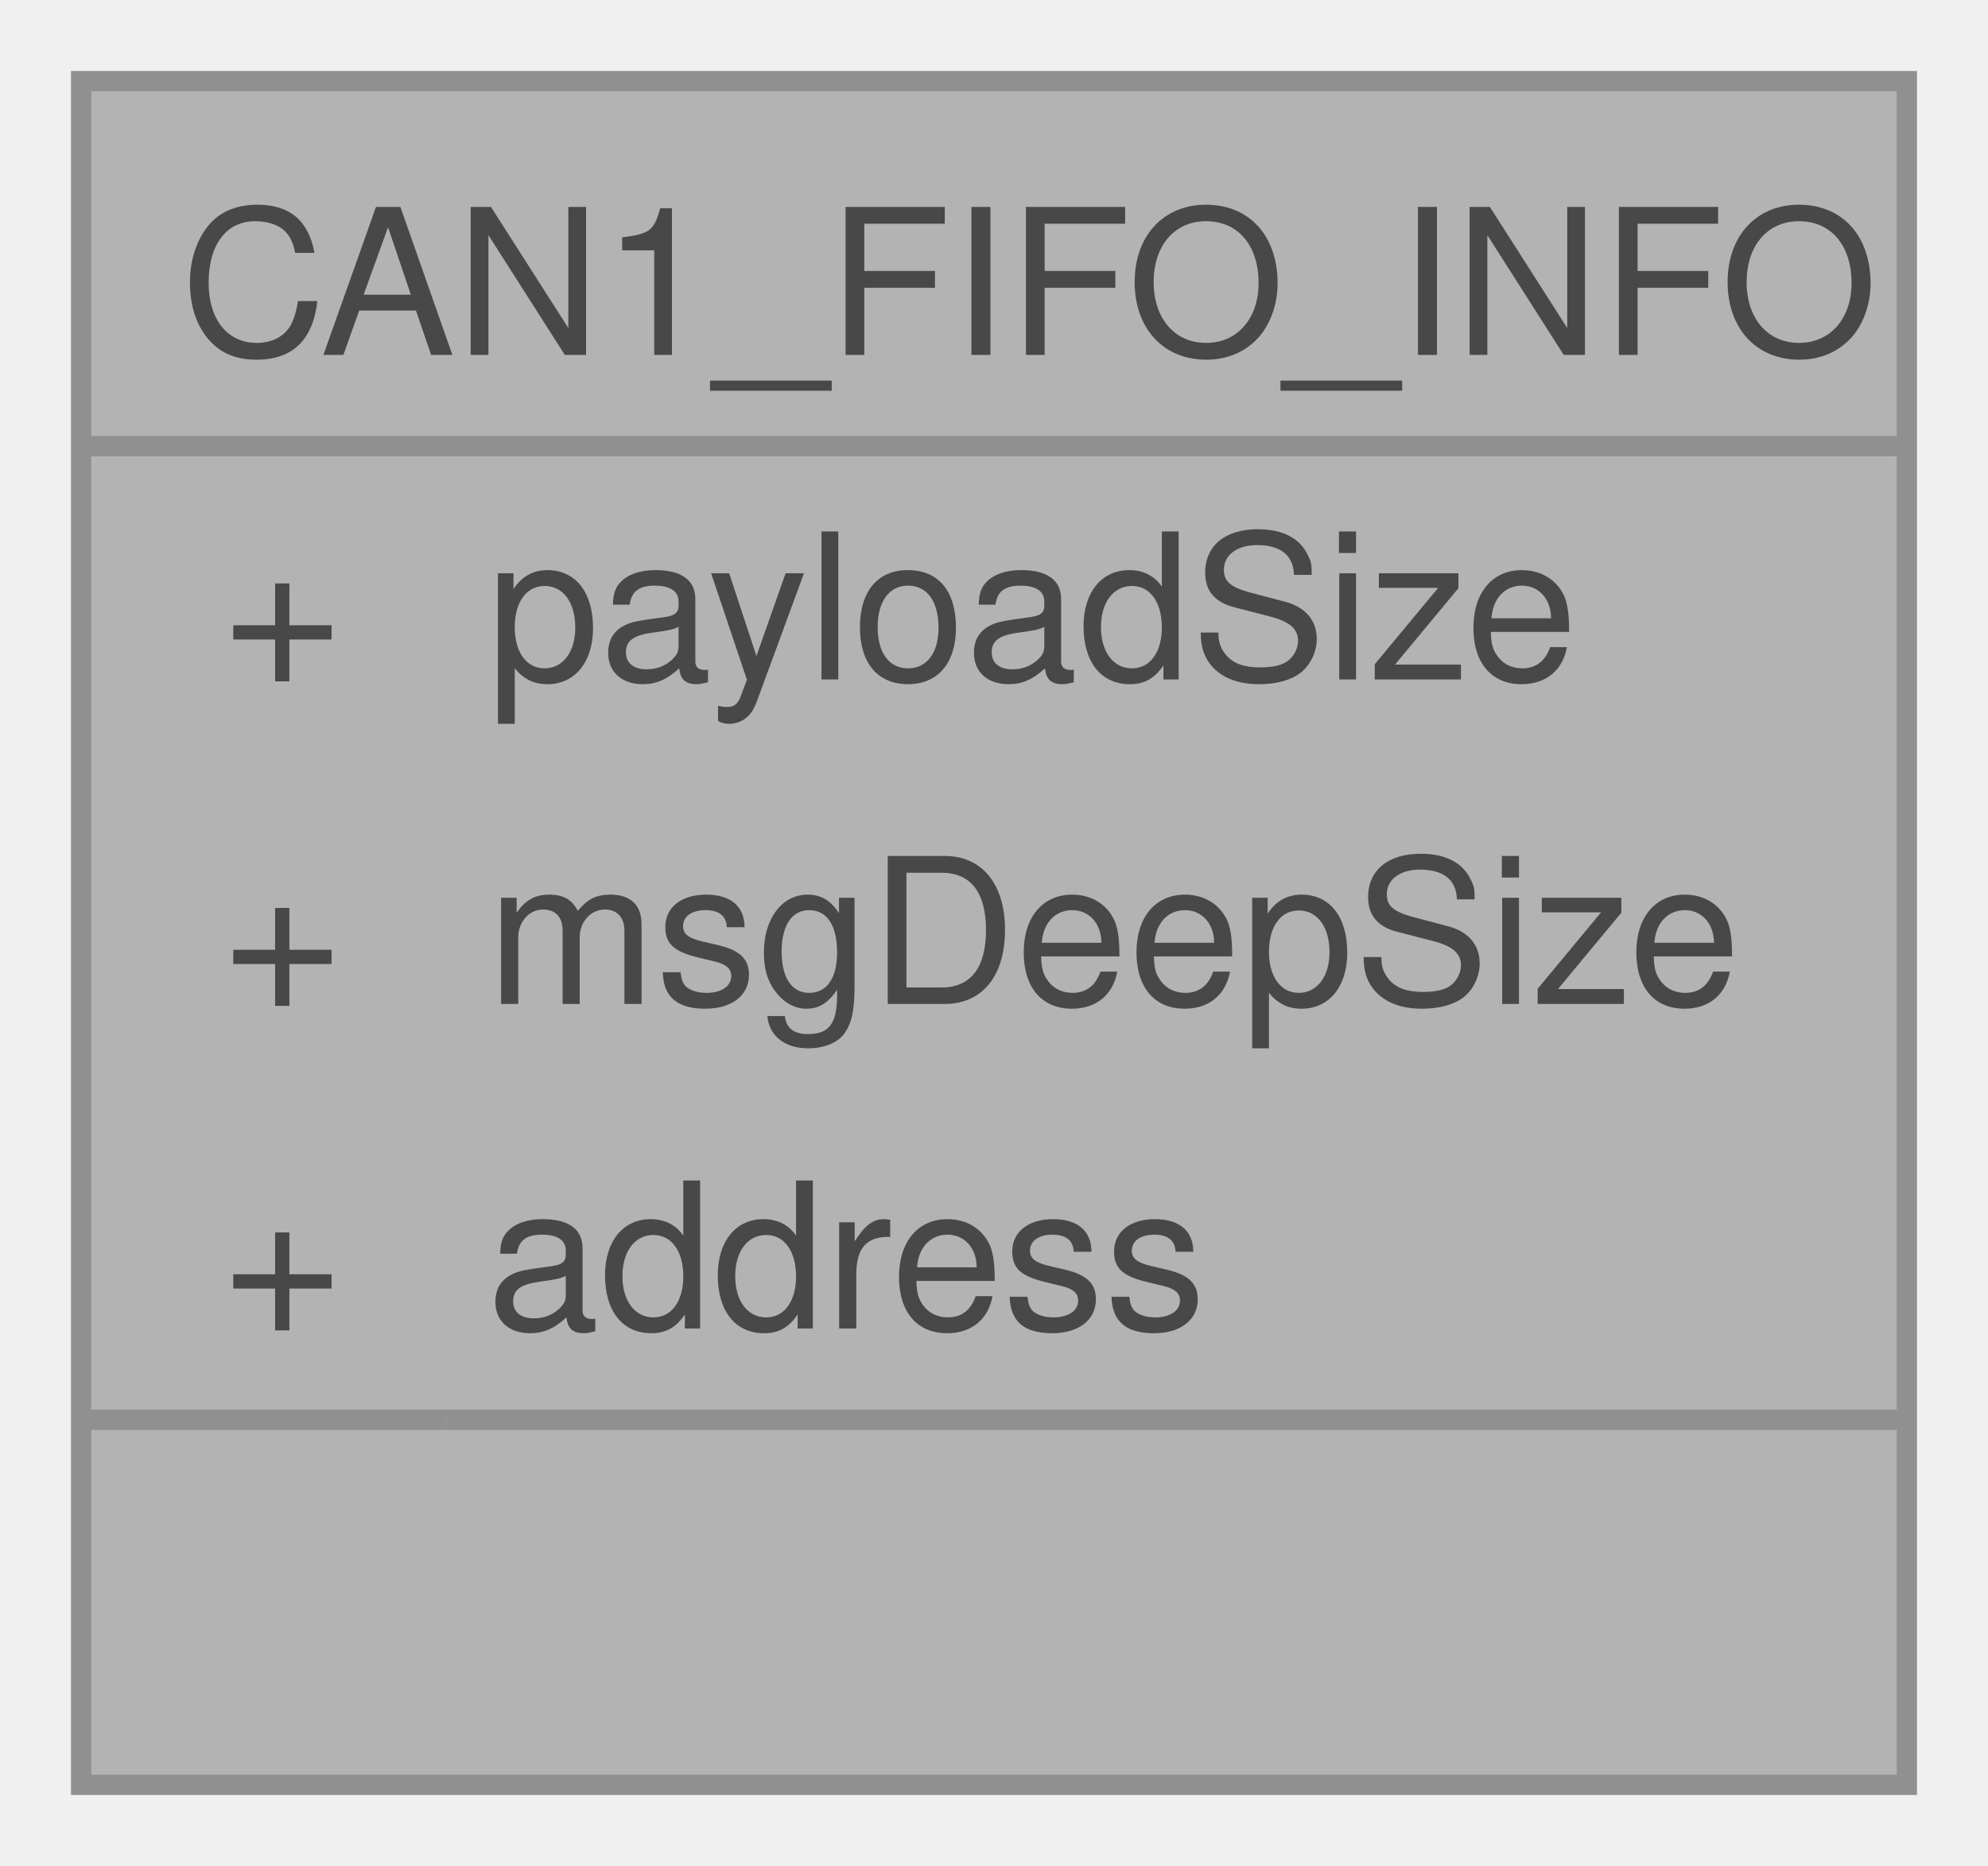
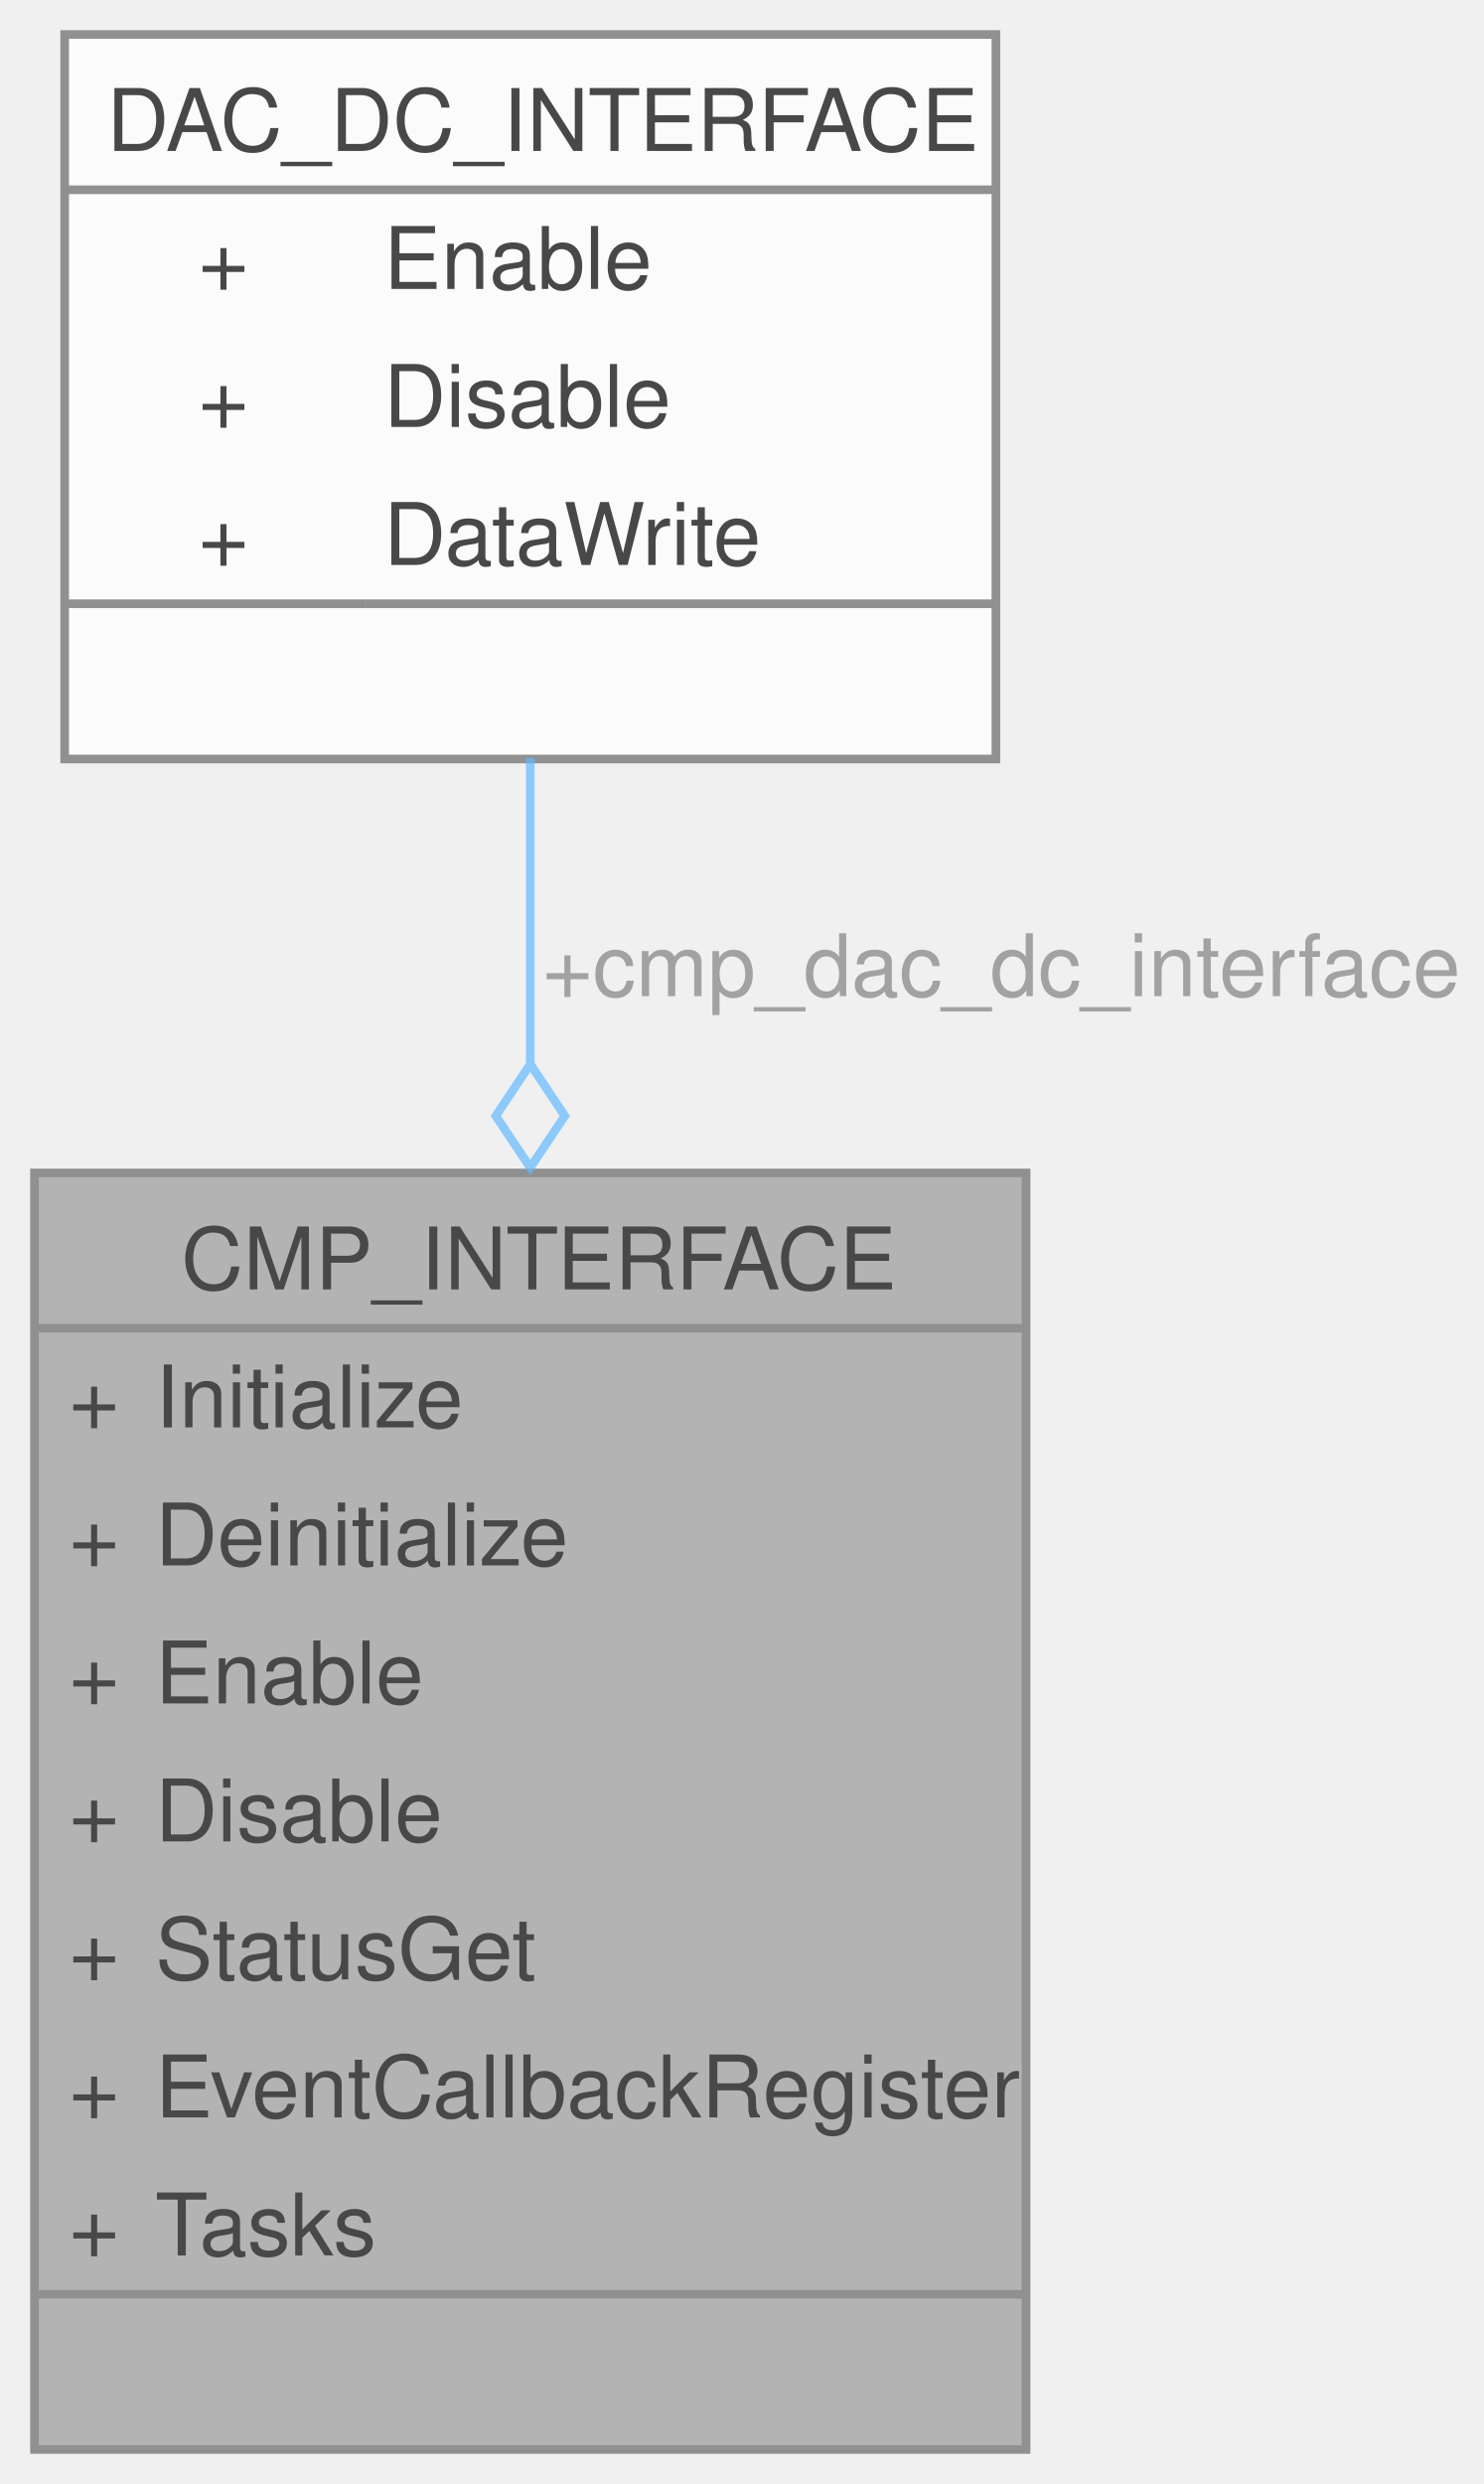
- <svg xmlns="http://www.w3.org/2000/svg" xmlns:xlink="http://www.w3.org/1999/xlink" width="98pt" height="92pt" viewBox="0.00 0.00 98.00 92.00">
+ <svg xmlns="http://www.w3.org/2000/svg" xmlns:xlink="http://www.w3.org/1999/xlink" width="172pt" height="288pt" viewBox="0.00 0.00 172.00 288.00">
  <svg id="main" version="1.1" xml:space="preserve">
    <style type="text/css">
.node, .edge {opacity: 0.7;}
.node.selected, .edge.selected {opacity: 1;}
.edge:hover path { stroke: red; }
.edge:hover polygon { stroke: red; fill: red; }
</style>
    <svg id="graph" class="graph">
-       <g id="graph0" class="graph" transform="scale(1 1) rotate(0) translate(4 88)">
+       <g id="graph0" class="graph" transform="scale(1 1) rotate(0) translate(4 284)">
        <g id="Node000001" class="node">
          <g id="a_Node000001">
-             <a xlink:title=" ">
-               <polygon fill="#999999" stroke="none" points="90,-84 0,-84 0,0 90,0 90,-84" />
-               <text text-anchor="start" x="4.88" y="-70.5" font-family="Helvetica,sans-Serif" font-size="10.00">CAN1_FIFO_INFO</text>
-               <text text-anchor="start" x="7" y="-54.5" font-family="Helvetica,sans-Serif" font-size="10.00">+</text>
-               <text text-anchor="start" x="20" y="-54.5" font-family="Helvetica,sans-Serif" font-size="10.00">payloadSize</text>
-               <text text-anchor="start" x="7" y="-38.5" font-family="Helvetica,sans-Serif" font-size="10.00">+</text>
-               <text text-anchor="start" x="20" y="-38.5" font-family="Helvetica,sans-Serif" font-size="10.00">msgDeepSize</text>
-               <text text-anchor="start" x="7" y="-22.5" font-family="Helvetica,sans-Serif" font-size="10.00">+</text>
-               <text text-anchor="start" x="20" y="-22.5" font-family="Helvetica,sans-Serif" font-size="10.00">address</text>
-               <text text-anchor="start" x="43.5" y="-6.5" font-family="Helvetica,sans-Serif" font-size="10.00"> </text>
-               <polygon fill="#666666" stroke="#666666" points="0,-66 0,-66 90,-66 90,-66 0,-66" />
-               <polygon fill="#666666" stroke="#666666" points="0,-18 0,-18 18,-18 18,-18 0,-18" />
-               <polygon fill="#666666" stroke="#666666" points="18,-18 18,-18 90,-18 90,-18 18,-18" />
-               <polygon fill="none" stroke="#666666" points="0,0 0,-84 90,-84 90,0 0,0" />
+             <a xlink:title="Structure containing the function pointers of CMP driver.">
+               <polygon fill="#999999" stroke="none" points="115,-148 0,-148 0,0 115,0 115,-148" />
+               <text text-anchor="start" x="17" y="-134.5" font-family="Helvetica,sans-Serif" font-size="10.00">CMP_INTERFACE</text>
+               <text text-anchor="start" x="4" y="-118.5" font-family="Helvetica,sans-Serif" font-size="10.00">+</text>
+               <text text-anchor="start" x="14" y="-118.5" font-family="Helvetica,sans-Serif" font-size="10.00">Initialize</text>
+               <text text-anchor="start" x="4" y="-102.5" font-family="Helvetica,sans-Serif" font-size="10.00">+</text>
+               <text text-anchor="start" x="14" y="-102.5" font-family="Helvetica,sans-Serif" font-size="10.00">Deinitialize</text>
+               <text text-anchor="start" x="4" y="-86.5" font-family="Helvetica,sans-Serif" font-size="10.00">+</text>
+               <text text-anchor="start" x="14" y="-86.5" font-family="Helvetica,sans-Serif" font-size="10.00">Enable</text>
+               <text text-anchor="start" x="4" y="-70.5" font-family="Helvetica,sans-Serif" font-size="10.00">+</text>
+               <text text-anchor="start" x="14" y="-70.5" font-family="Helvetica,sans-Serif" font-size="10.00">Disable</text>
+               <text text-anchor="start" x="4" y="-54.5" font-family="Helvetica,sans-Serif" font-size="10.00">+</text>
+               <text text-anchor="start" x="14" y="-54.5" font-family="Helvetica,sans-Serif" font-size="10.00">StatusGet</text>
+               <text text-anchor="start" x="4" y="-38.5" font-family="Helvetica,sans-Serif" font-size="10.00">+</text>
+               <text text-anchor="start" x="14" y="-38.5" font-family="Helvetica,sans-Serif" font-size="10.00">EventCallbackRegister</text>
+               <text text-anchor="start" x="4" y="-22.5" font-family="Helvetica,sans-Serif" font-size="10.00">+</text>
+               <text text-anchor="start" x="14" y="-22.5" font-family="Helvetica,sans-Serif" font-size="10.00">Tasks</text>
+               <text text-anchor="start" x="56" y="-6.5" font-family="Helvetica,sans-Serif" font-size="10.00"> </text>
+               <polygon fill="#666666" stroke="#666666" points="0,-130 0,-130 115,-130 115,-130 0,-130" />
+               <polygon fill="#666666" stroke="#666666" points="0,-18 0,-18 12,-18 12,-18 0,-18" />
+               <polygon fill="#666666" stroke="#666666" points="12,-18 12,-18 115,-18 115,-18 12,-18" />
+               <polygon fill="none" stroke="#666666" points="0,0 0,-148 115,-148 115,0 0,0" />
            </a>
          </g>
+         </g>
+         <g id="Node000002" class="node">
+           <g id="a_Node000002">
+             <a xlink:href="a00531.html" target="_top" xlink:title="Structure containing the function pointers of DAC driver in DC mode.">
+               <polygon fill="white" stroke="none" points="111.5,-280 3.5,-280 3.5,-196 111.5,-196 111.5,-280" />
+               <text text-anchor="start" x="8.38" y="-266.5" font-family="Helvetica,sans-Serif" font-size="10.00">DAC_DC_INTERFACE</text>
+               <text text-anchor="start" x="19" y="-250.5" font-family="Helvetica,sans-Serif" font-size="10.00">+</text>
+               <text text-anchor="start" x="40.5" y="-250.5" font-family="Helvetica,sans-Serif" font-size="10.00">Enable</text>
+               <text text-anchor="start" x="19" y="-234.5" font-family="Helvetica,sans-Serif" font-size="10.00">+</text>
+               <text text-anchor="start" x="40.5" y="-234.5" font-family="Helvetica,sans-Serif" font-size="10.00">Disable</text>
+               <text text-anchor="start" x="19" y="-218.5" font-family="Helvetica,sans-Serif" font-size="10.00">+</text>
+               <text text-anchor="start" x="40.5" y="-218.5" font-family="Helvetica,sans-Serif" font-size="10.00">DataWrite</text>
+               <text text-anchor="start" x="56" y="-202.5" font-family="Helvetica,sans-Serif" font-size="10.00"> </text>
+               <polygon fill="#666666" stroke="#666666" points="3.5,-262 3.5,-262 111.5,-262 111.5,-262 3.5,-262" />
+               <polygon fill="#666666" stroke="#666666" points="3.5,-214 3.5,-214 38.5,-214 38.5,-214 3.5,-214" />
+               <polygon fill="#666666" stroke="#666666" points="38.5,-214 38.5,-214 111.5,-214 111.5,-214 38.5,-214" />
+               <polygon fill="none" stroke="#666666" points="3.5,-196 3.5,-280 111.5,-280 111.5,-196 3.5,-196" />
+             </a>
+           </g>
+         </g>
+         <g id="edge1_Node000001_Node000002" class="edge">
+           <g id="a_edge1_Node000001_Node000002">
+             <a xlink:title=" ">
+               <path fill="none" stroke="#63b8ff" d="M57.5,-196.12C57.5,-185.2 57.5,-172.97 57.5,-160.61" />
+               <polygon fill="none" stroke="#63b8ff" points="57.5,-160.62 53.5,-154.62 57.5,-148.62 61.5,-154.62 57.5,-160.62" />
+             </a>
+           </g>
+           <text text-anchor="middle" x="110.75" y="-168.5" font-family="Helvetica,sans-Serif" font-size="10.00" fill="grey"> +cmp_dac_dc_interface</text>
        </g>
      </g>
    </svg>
  </svg>
  <style type="text/css">

[data-mouse-over-selected='false'] { opacity: 0.7; }
[data-mouse-over-selected='true']  { opacity: 1.0; }

</style>
</svg>
